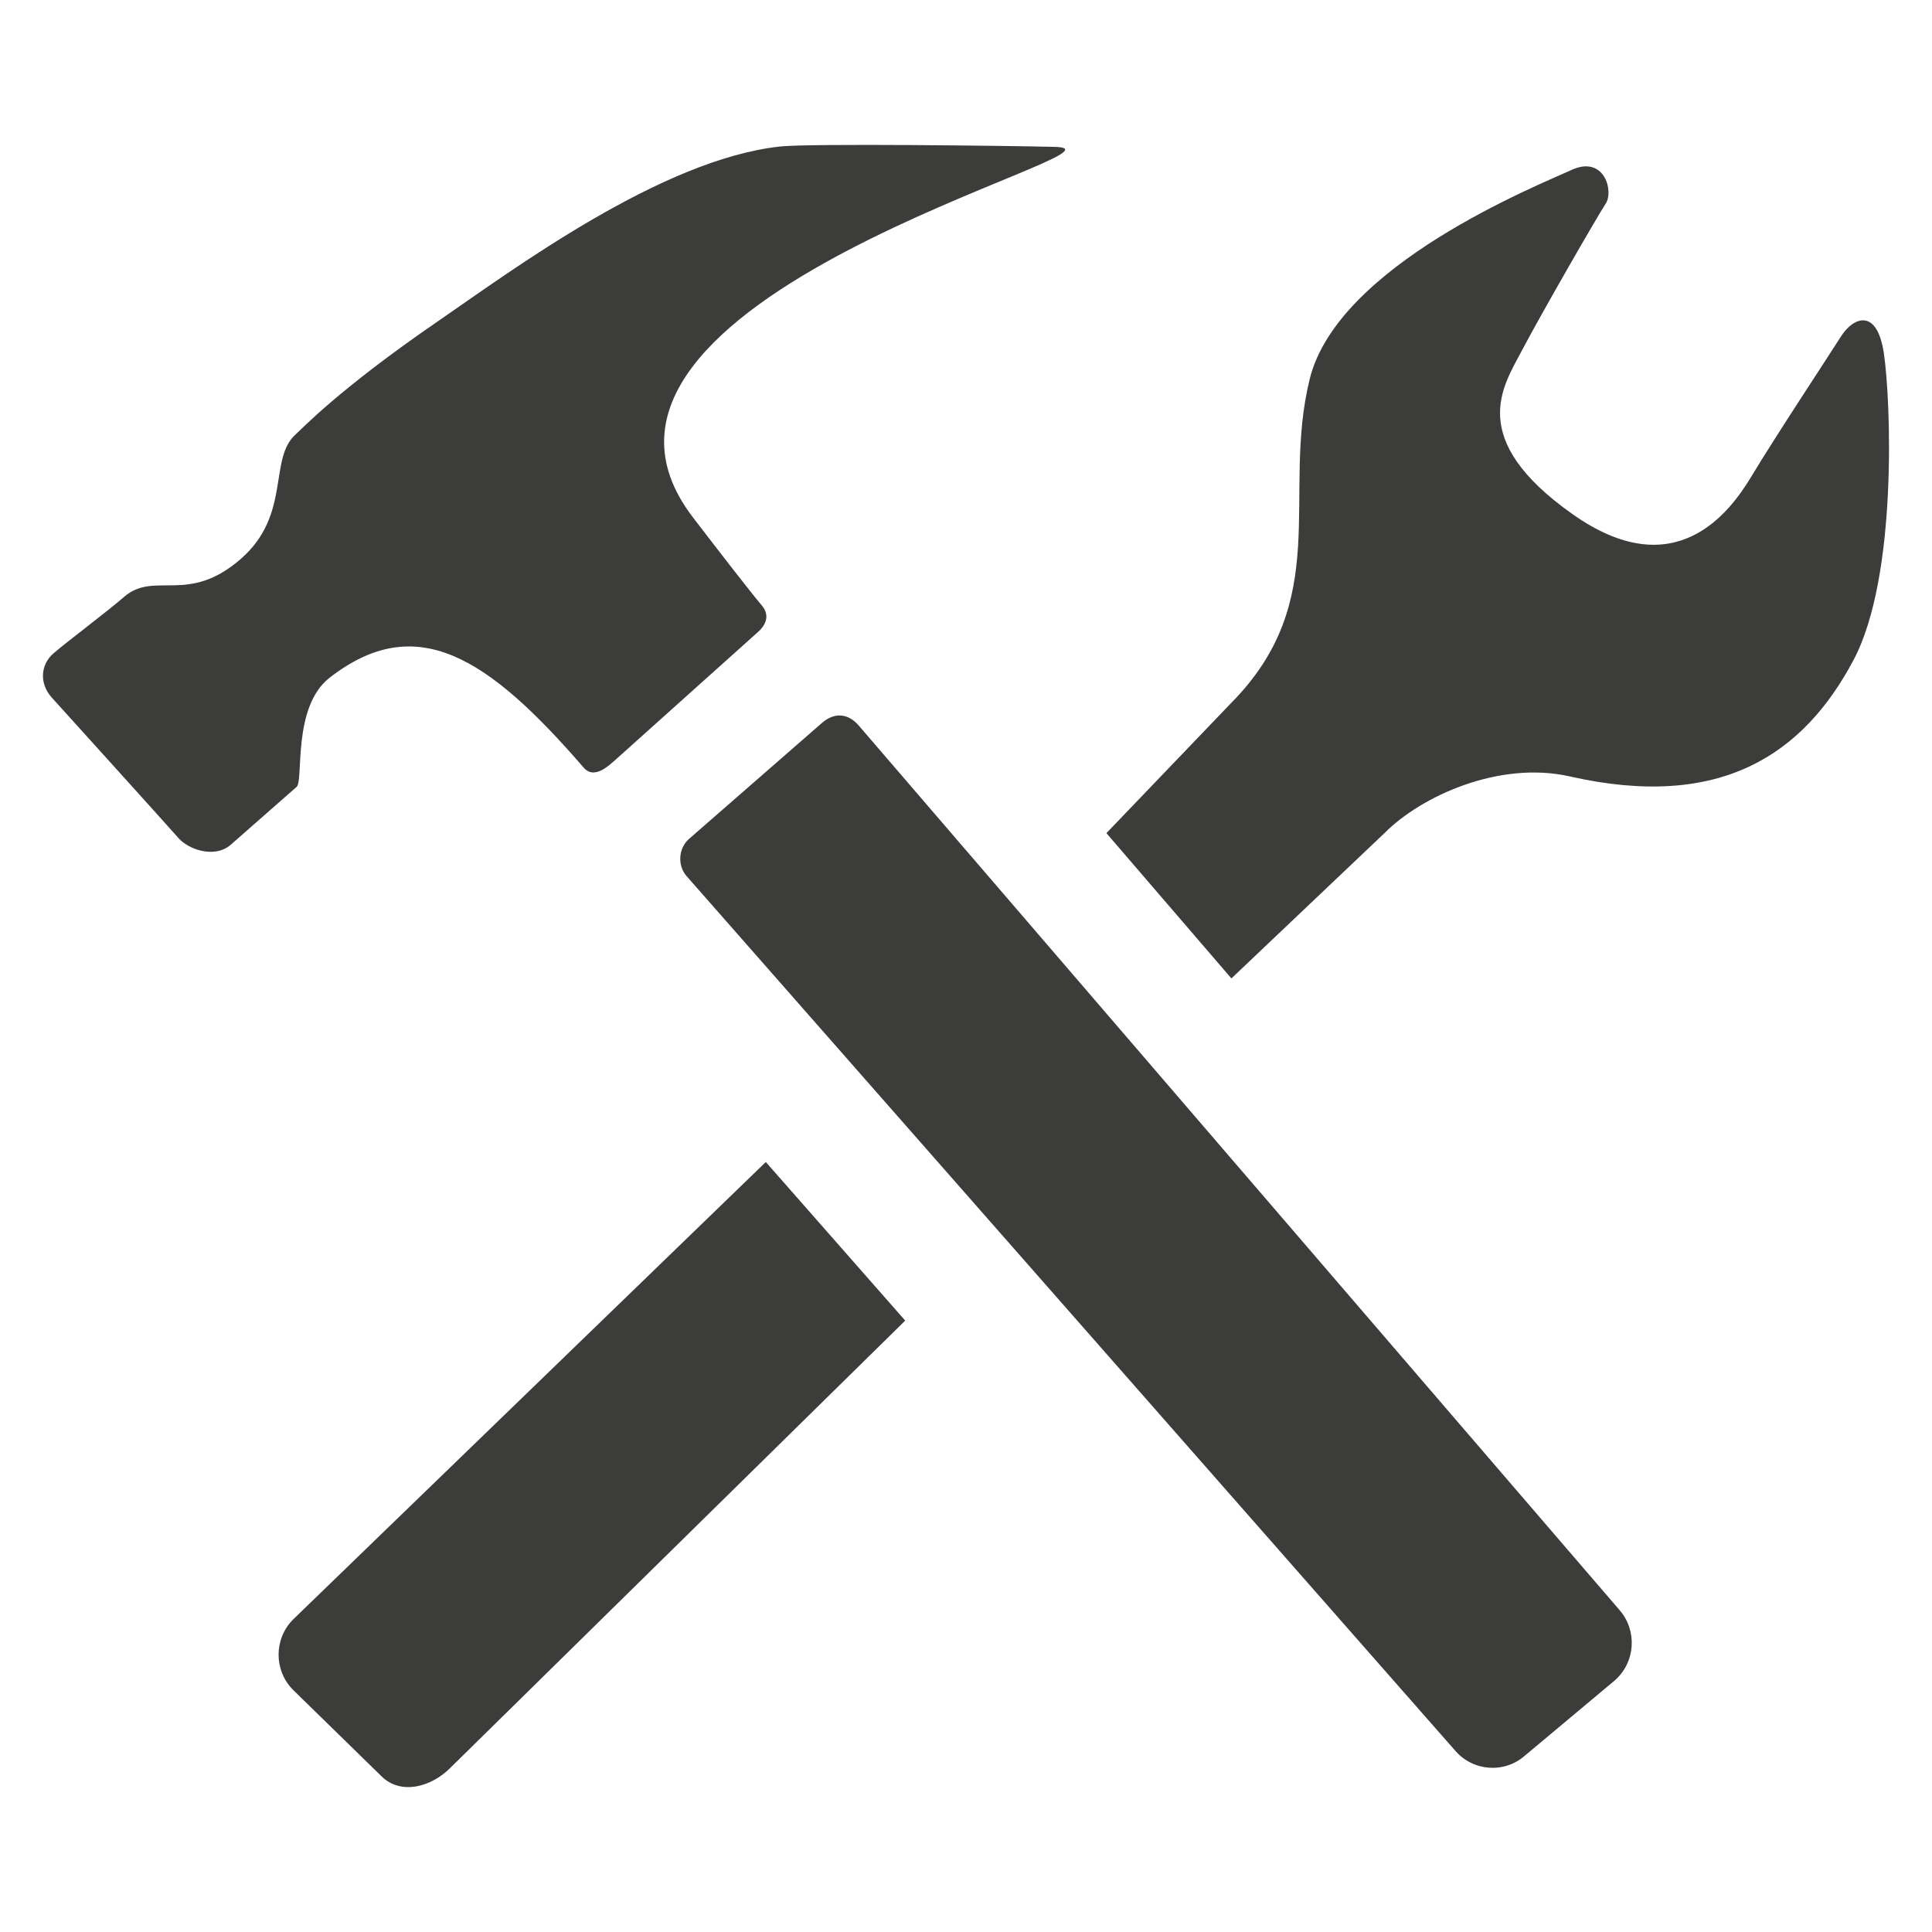
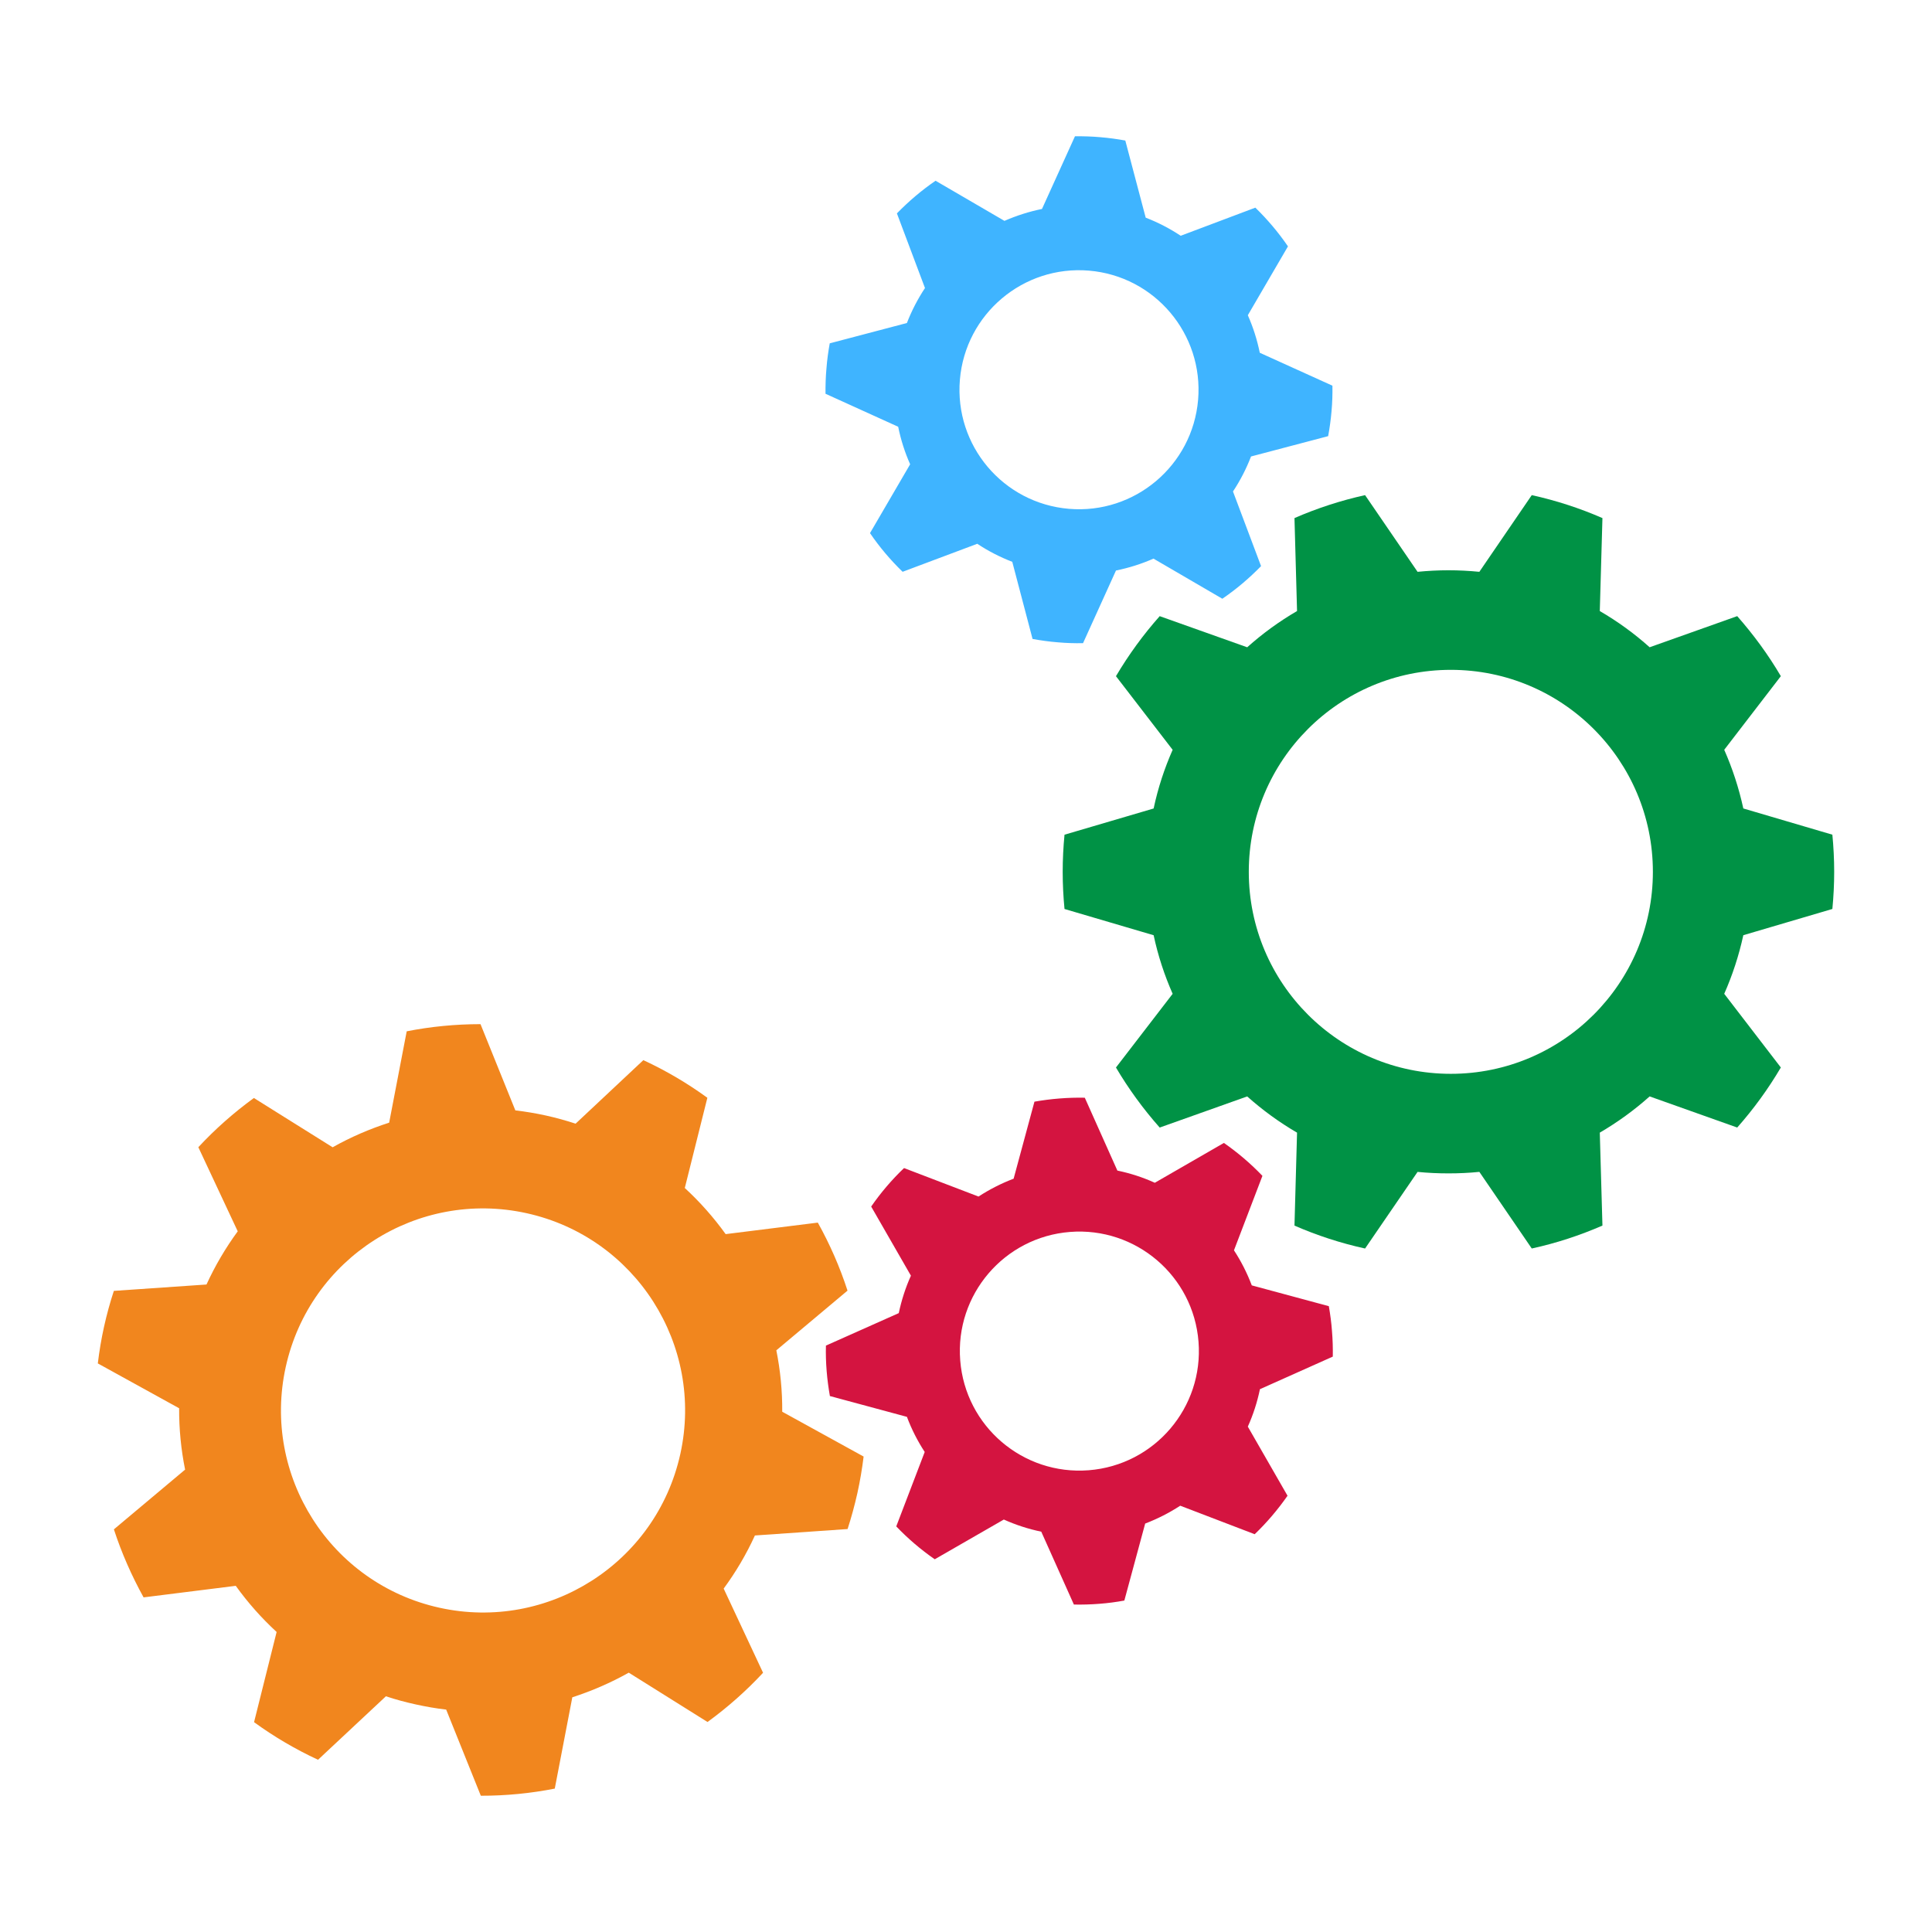
<svg xmlns="http://www.w3.org/2000/svg" version="1.1" id="Layer_1" x="0px" y="0px" width="100px" height="100px" viewBox="0 0 100 100" style="enable-background:new 0 0 100 100;" xml:space="preserve">
-   <path style="fill:#3C3C3B;" d="M17.062,35.077c4.479-3.476,8.191-1.081,13.149,4.655c0.558,0.643,1.308-0.109,1.731-0.481  c0.424-0.373,6.964-6.254,7.283-6.532c0.319-0.28,0.704-0.805,0.195-1.396s-2.371-2.997-3.563-4.556  C27.186,15.42,59.589,7.728,54.608,7.603c-2.531-0.064-12.694-0.182-14.21-0.022c-6.16,0.654-13.885,6.403-17.777,9.079  c-5.084,3.494-6.986,5.53-7.304,5.81c-1.438,1.258-0.23,4.162-2.838,6.445C9.72,31.338,8,29.511,6.406,30.908  c-0.796,0.7-3.008,2.358-3.645,2.917c-0.639,0.56-0.751,1.506-0.103,2.257c0,0,6.062,6.7,6.572,7.288  c0.509,0.592,1.874,1.091,2.723,0.345c0.851-0.745,3.029-2.656,3.399-2.985C15.728,40.407,15.11,36.592,17.062,35.077z   M44.449,37.555c-0.574-0.664-1.285-0.679-1.907-0.134l-6.88,6.002c-0.541,0.476-0.612,1.361-0.129,1.919l39.791,45.276  c0.929,1.072,2.542,1.187,3.605,0.253l4.657-3.897c1.061-0.933,1.172-2.561,0.244-3.634L44.449,37.555z M97.508,18.282  c-0.357-2.37-1.587-1.869-2.221-0.865c-0.635,1.005-3.459,5.281-4.62,7.219c-1.153,1.926-3.988,5.713-9.277,1.974  c-5.508-3.896-3.592-6.612-2.63-8.442c0.962-1.836,3.923-6.981,4.351-7.627c0.427-0.646-0.071-2.53-1.779-1.74  c-1.713,0.79-12.104,4.921-13.547,10.838c-1.471,6.032,1.233,11.415-4.078,16.766l-6.439,6.718l6.469,7.52l7.938-7.535  c1.893-1.902,5.929-3.748,9.585-2.919c7.834,1.774,12.106-1.17,14.681-6.031C98.244,29.807,97.863,20.652,97.508,18.282z   M15.169,83.825c-0.999,1.005-0.999,2.637-0.001,3.642l4.563,4.458c0.999,1.005,2.582,0.582,3.579-0.422l23.544-23.149l-7.216-8.209  L15.169,83.825z" />
+   <g>
+     <g>
+       <path style="fill:#009245;" d="M74.973,60.734c0.541,0,1.07-0.024,1.598-0.078l2.713,3.966c1.27-0.276,2.492-0.679,3.658-1.186    l-0.137-4.811c0.924-0.539,1.791-1.169,2.58-1.875l4.533,1.611c0.848-0.958,1.607-2.001,2.258-3.108l-2.93-3.814    c0.426-0.964,0.758-1.978,0.988-3.033l4.609-1.358c0.061-0.631,0.094-1.272,0.094-1.923c0-0.648-0.033-1.29-0.094-1.922    l-4.609-1.357c-0.23-1.056-0.562-2.072-0.988-3.037l2.93-3.811c-0.65-1.107-1.412-2.147-2.258-3.107l-4.533,1.611    c-0.789-0.708-1.656-1.338-2.58-1.874l0.137-4.812c-1.166-0.509-2.389-0.908-3.658-1.188l-2.713,3.969    c-0.527-0.051-1.057-0.08-1.598-0.08c-0.539,0-1.072,0.029-1.6,0.08l-2.717-3.969c-1.266,0.28-2.49,0.68-3.654,1.188l0.133,4.811    c-0.924,0.538-1.789,1.168-2.58,1.876l-4.529-1.611c-0.852,0.96-1.609,2-2.264,3.107l2.934,3.811    c-0.426,0.965-0.76,1.981-0.984,3.037l-4.613,1.357c-0.061,0.632-0.094,1.273-0.094,1.922c0,0.65,0.033,1.292,0.094,1.923    l4.613,1.358c0.225,1.056,0.559,2.069,0.984,3.033l-2.934,3.814c0.654,1.107,1.412,2.147,2.264,3.108l4.529-1.611    c0.791,0.706,1.656,1.336,2.58,1.875l-0.133,4.811c1.164,0.507,2.389,0.909,3.654,1.186l2.717-3.966    C73.9,60.71,74.434,60.734,74.973,60.734z M64.637,45.125c0-5.774,4.682-10.454,10.457-10.454c5.777,0,10.459,4.68,10.459,10.454    c0,5.776-4.686,10.456-10.459,10.456C69.318,55.581,64.637,50.901,64.637,45.125z" />
+     </g>
+     <g>
+       <path style="fill:#D41440;" d="M55.584,83.051c0.432,0.008,0.869-0.003,1.311-0.038c0.441-0.033,0.875-0.09,1.301-0.169    l1.078-3.985c0.639-0.245,1.25-0.555,1.814-0.924l3.855,1.476c0.631-0.606,1.199-1.275,1.699-1.992l-2.055-3.577    c0.277-0.616,0.488-1.267,0.627-1.938l3.771-1.686c0.008-0.43-0.004-0.867-0.041-1.311c-0.031-0.441-0.09-0.874-0.164-1.3    l-3.988-1.076c-0.244-0.643-0.553-1.251-0.922-1.815l1.473-3.854c-0.605-0.633-1.275-1.203-1.994-1.704l-3.576,2.062    c-0.613-0.279-1.262-0.491-1.938-0.631l-1.686-3.771c-0.432-0.009-0.867,0.004-1.309,0.039c-0.439,0.034-0.875,0.091-1.297,0.165    l-1.078,3.987c-0.645,0.245-1.25,0.556-1.818,0.924l-3.854-1.474c-0.633,0.604-1.203,1.272-1.701,1.992l2.057,3.578    c-0.277,0.615-0.486,1.264-0.629,1.938l-3.77,1.681c-0.012,0.435,0.002,0.872,0.037,1.312c0.035,0.441,0.094,0.874,0.168,1.299    l3.988,1.077c0.24,0.645,0.553,1.253,0.92,1.818l-1.473,3.852c0.607,0.635,1.273,1.203,1.992,1.702l3.576-2.057    c0.617,0.278,1.266,0.488,1.938,0.629L55.584,83.051z M49.701,70.417c-0.27-3.406,2.277-6.385,5.682-6.652    c3.406-0.267,6.387,2.277,6.652,5.684c0.268,3.405-2.275,6.384-5.684,6.651C52.945,76.366,49.969,73.824,49.701,70.417z" />
+     </g>
+     <g>
+       <path style="fill:#3FB4FF;" d="M53.445,33.072c0.428,0.078,0.859,0.139,1.301,0.174c0.441,0.039,0.879,0.053,1.312,0.044    l1.705-3.76c0.672-0.137,1.324-0.343,1.941-0.616l3.564,2.077c0.725-0.494,1.393-1.063,2.004-1.689l-1.453-3.863    c0.373-0.563,0.688-1.172,0.934-1.812l3.992-1.052c0.078-0.427,0.139-0.859,0.176-1.302c0.039-0.438,0.053-0.877,0.045-1.31    l-3.76-1.704c-0.137-0.675-0.346-1.327-0.619-1.943l2.078-3.564c-0.494-0.722-1.062-1.394-1.689-2.004l-3.863,1.455    c-0.564-0.374-1.17-0.689-1.812-0.937l-1.055-3.992c-0.422-0.078-0.855-0.136-1.297-0.173c-0.439-0.039-0.877-0.052-1.309-0.047    l-1.707,3.762c-0.674,0.136-1.324,0.347-1.943,0.616l-3.566-2.077c-0.721,0.495-1.389,1.062-2,1.69l1.453,3.864    c-0.373,0.562-0.688,1.17-0.936,1.81l-3.994,1.052c-0.076,0.426-0.137,0.859-0.17,1.301c-0.041,0.439-0.051,0.879-0.049,1.309    l3.762,1.708c0.137,0.675,0.344,1.325,0.619,1.942l-2.078,3.563c0.494,0.725,1.062,1.394,1.688,2.002l3.865-1.45    c0.561,0.373,1.168,0.686,1.811,0.934L53.445,33.072z M49.684,19.652c0.287-3.403,3.281-5.93,6.682-5.644    c3.404,0.285,5.934,3.278,5.648,6.684c-0.289,3.403-3.281,5.932-6.686,5.645C51.922,26.05,49.396,23.059,49.684,19.652z" />
+     </g>
+     <g>
+       <path style="fill:#F1861E;" d="M21.516,88.22c0.527,0.116,1.051,0.208,1.578,0.268l1.793,4.459    c1.299,0.003,2.578-0.124,3.828-0.369l0.908-4.726c1.014-0.329,1.996-0.755,2.922-1.275l4.076,2.553    c1.037-0.755,2.002-1.608,2.875-2.548l-2.039-4.357c0.625-0.849,1.17-1.769,1.617-2.749l4.797-0.333    c0.195-0.604,0.365-1.223,0.506-1.855c0.141-0.636,0.246-1.267,0.324-1.897l-4.213-2.32c0.008-1.08-0.098-2.145-0.305-3.179    l3.684-3.089c-0.396-1.224-0.914-2.402-1.537-3.521l-4.77,0.596c-0.621-0.864-1.33-1.664-2.115-2.387l1.168-4.67    c-1.029-0.749-2.137-1.403-3.314-1.948l-3.506,3.288c-0.504-0.165-1.014-0.307-1.543-0.423c-0.525-0.116-1.053-0.203-1.576-0.265    l-1.803-4.463c-1.291,0-2.576,0.125-3.82,0.371l-0.908,4.728c-1.018,0.327-2,0.753-2.926,1.274l-4.076-2.551    c-1.033,0.754-2,1.604-2.875,2.547l2.039,4.354c-0.623,0.851-1.168,1.771-1.617,2.753l-4.795,0.33    c-0.199,0.604-0.367,1.222-0.508,1.854c-0.141,0.636-0.246,1.269-0.322,1.9l4.209,2.321c-0.006,1.078,0.1,2.142,0.309,3.176    l-3.686,3.092c0.398,1.221,0.918,2.401,1.537,3.521l4.771-0.598c0.619,0.863,1.328,1.663,2.115,2.389l-1.168,4.668    c1.027,0.747,2.137,1.402,3.311,1.946l3.514-3.286C20.473,87.966,20.988,88.104,21.516,88.22z M14.791,70.748    c1.246-5.64,6.828-9.198,12.467-7.953c5.639,1.246,9.201,6.824,7.955,12.466c-1.248,5.639-6.828,9.2-12.467,7.955    S13.545,76.388,14.791,70.748z" />
+     </g>
+   </g>
</svg>
